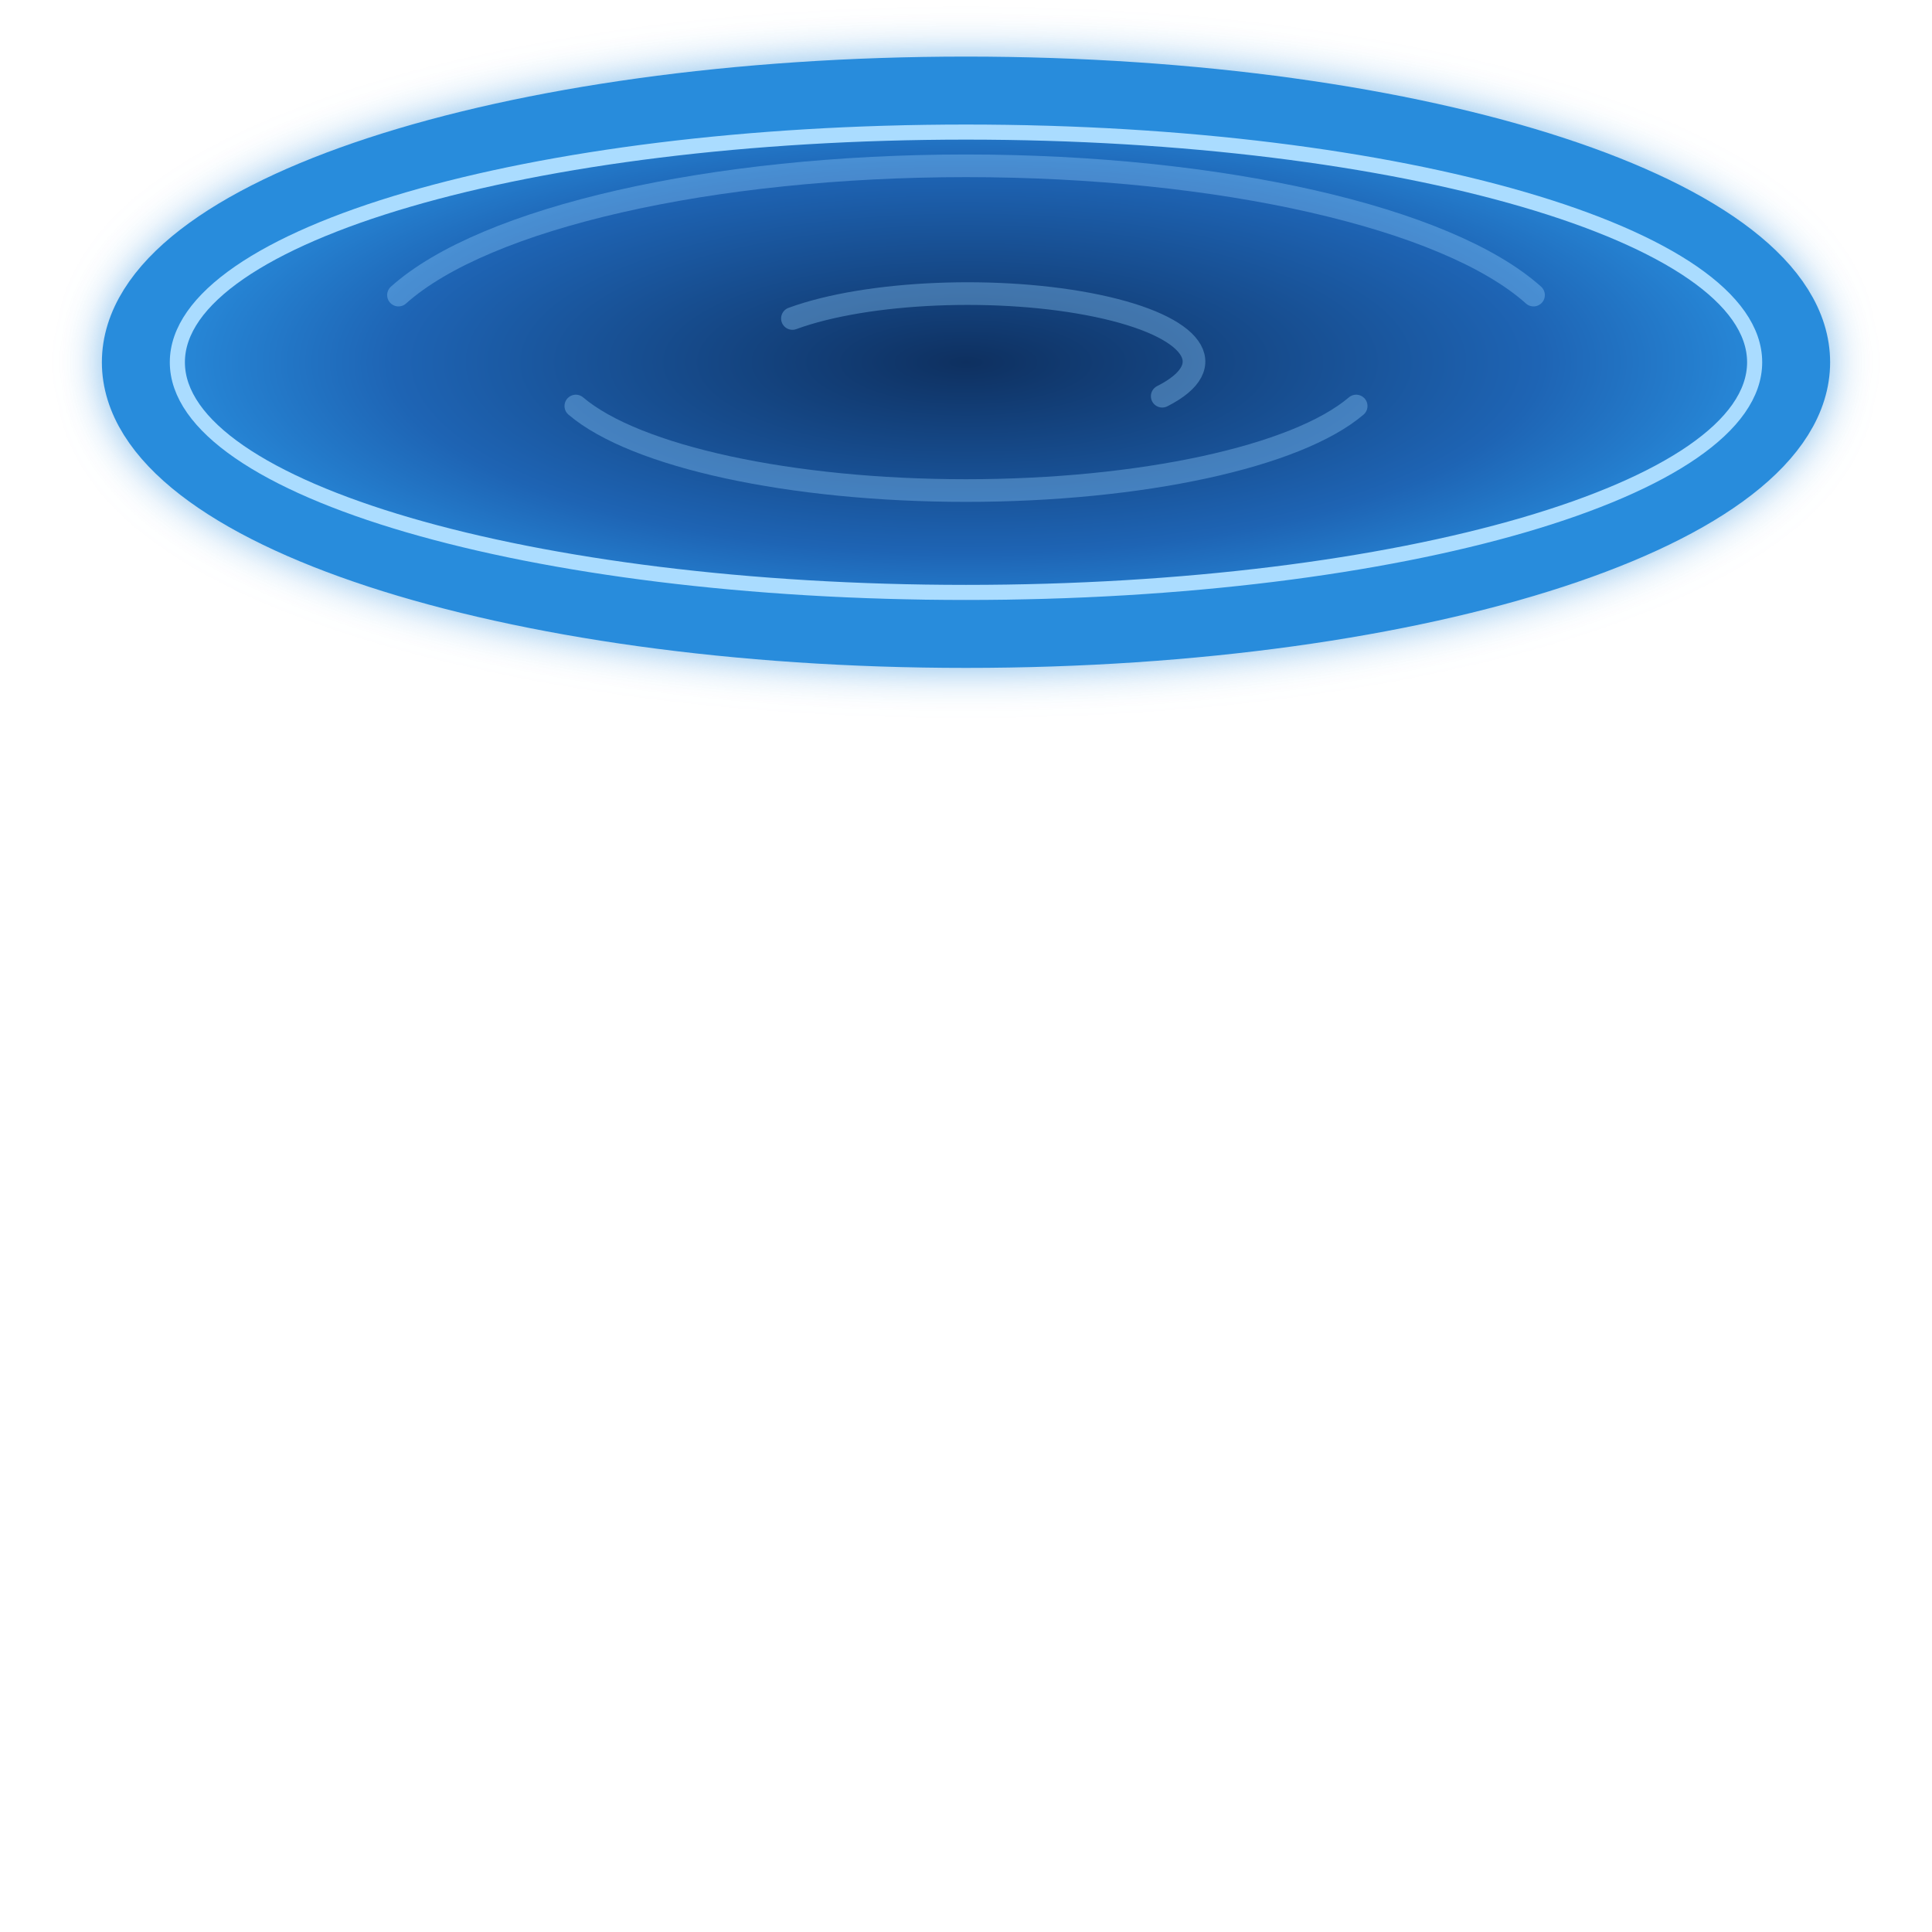
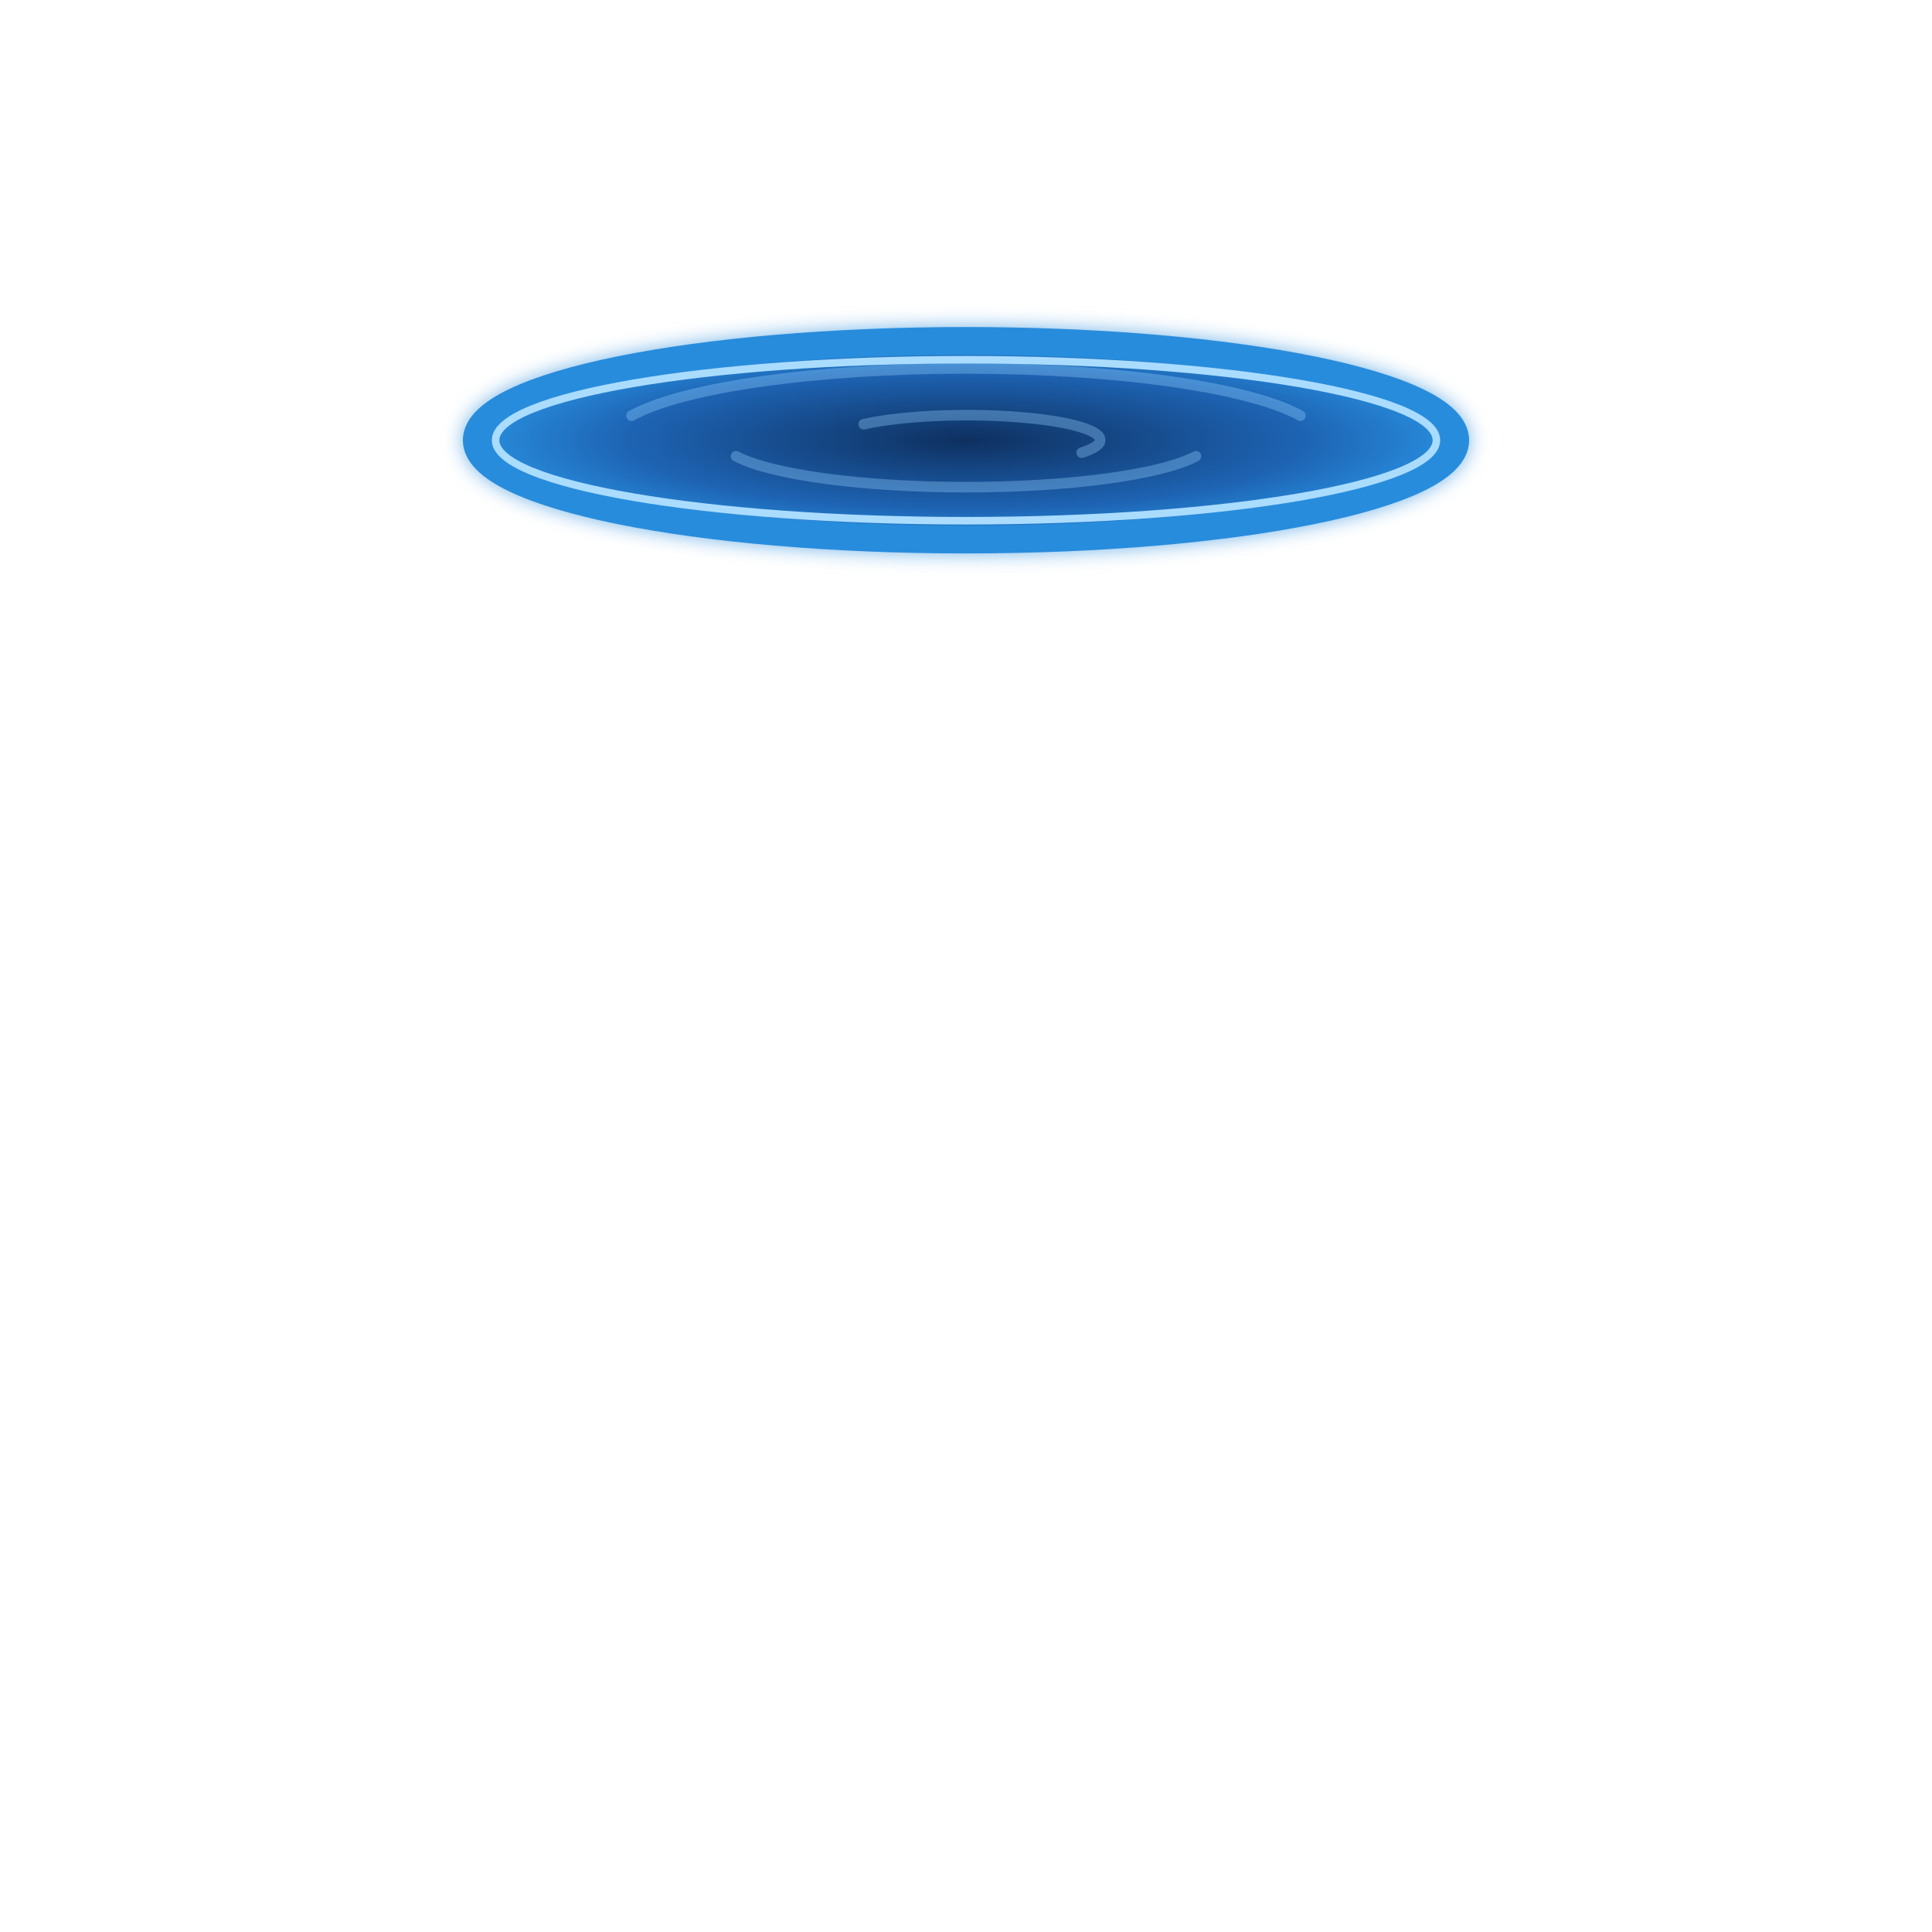
- <svg xmlns="http://www.w3.org/2000/svg" width="256" height="256" viewBox="0 0 256 256">
+ <svg xmlns="http://www.w3.org/2000/svg" width="384" height="384" viewBox="0 0 384 384">
  <defs>
    <radialGradient id="depth" cx="0.5" cy="0.5" r="0.5">
      <stop offset="0" stop-color="rgb(14, 48, 96)" />
      <stop offset="0.7" stop-color="rgb(30, 100, 180)" />
      <stop offset="1" stop-color="rgb(40, 140, 220)" />
    </radialGradient>
-     <filter id="halo" x="-0.2" y="-0.5" width="1.4" height="2" color-interpolation-filters="sRGB">
-       <feGaussianBlur stdDeviation="3" />
+     <filter id="halo" x="-0.2" y="-1" width="1.4" height="3" color-interpolation-filters="sRGB">
+       <feGaussianBlur stdDeviation="1.95" />
    </filter>
  </defs>
-   <ellipse cx="128" cy="48" rx="110" ry="36" fill="none" stroke="rgb(40, 140, 220)" stroke-width="8" opacity="0.7" filter="url(#halo)" />
-   <ellipse cx="128" cy="48" rx="110" ry="36" fill="url(#depth)" />
-   <g fill="none" stroke="rgb(150, 210, 255)" stroke-width="3" stroke-linecap="round" opacity="0.35">
-     <path d="M 52.8 39.1 A 80 26 0 0 1 203.2 39.1" />
-     <path d="M 179.7 53.8 A 55 17 0 0 1 76.3 53.8" />
-     <path d="M 105 42.2 A 30 9 0 0 1 154 52.5" />
+   <ellipse cx="192" cy="87.5" rx="97.25" ry="19.75" fill="none" stroke="rgb(40, 140, 220)" stroke-width="5.2" opacity="0.7" filter="url(#halo)" />
+   <ellipse cx="192" cy="87.5" rx="97.25" ry="19.75" fill="url(#depth)" />
+   <g fill="none" stroke="rgb(150, 210, 255)" stroke-width="2.1" stroke-linecap="round" opacity="0.35">
+     <path d="M 125.52 82.62 A 70.73 14.26 0 0 1 258.48 82.62" />
+     <path d="M 237.71 90.68 A 48.62 9.33 0 0 1 146.29 90.68" />
+     <path d="M 171.67 84.32 A 26.52 4.94 0 0 1 214.99 89.97" />
  </g>
-   <ellipse cx="128" cy="48" rx="110" ry="36" fill="none" stroke="rgb(40, 140, 220)" stroke-width="9" />
-   <ellipse cx="128" cy="48" rx="104.5" ry="30.5" fill="none" stroke="rgb(170, 220, 255)" stroke-width="2" />
+   <ellipse cx="192" cy="87.5" rx="97.25" ry="19.75" fill="none" stroke="rgb(40, 140, 220)" stroke-width="5.5" />
+   <ellipse cx="192" cy="87.5" rx="93.5" ry="16" fill="none" stroke="rgb(170, 220, 255)" stroke-width="1.5" />
</svg>
